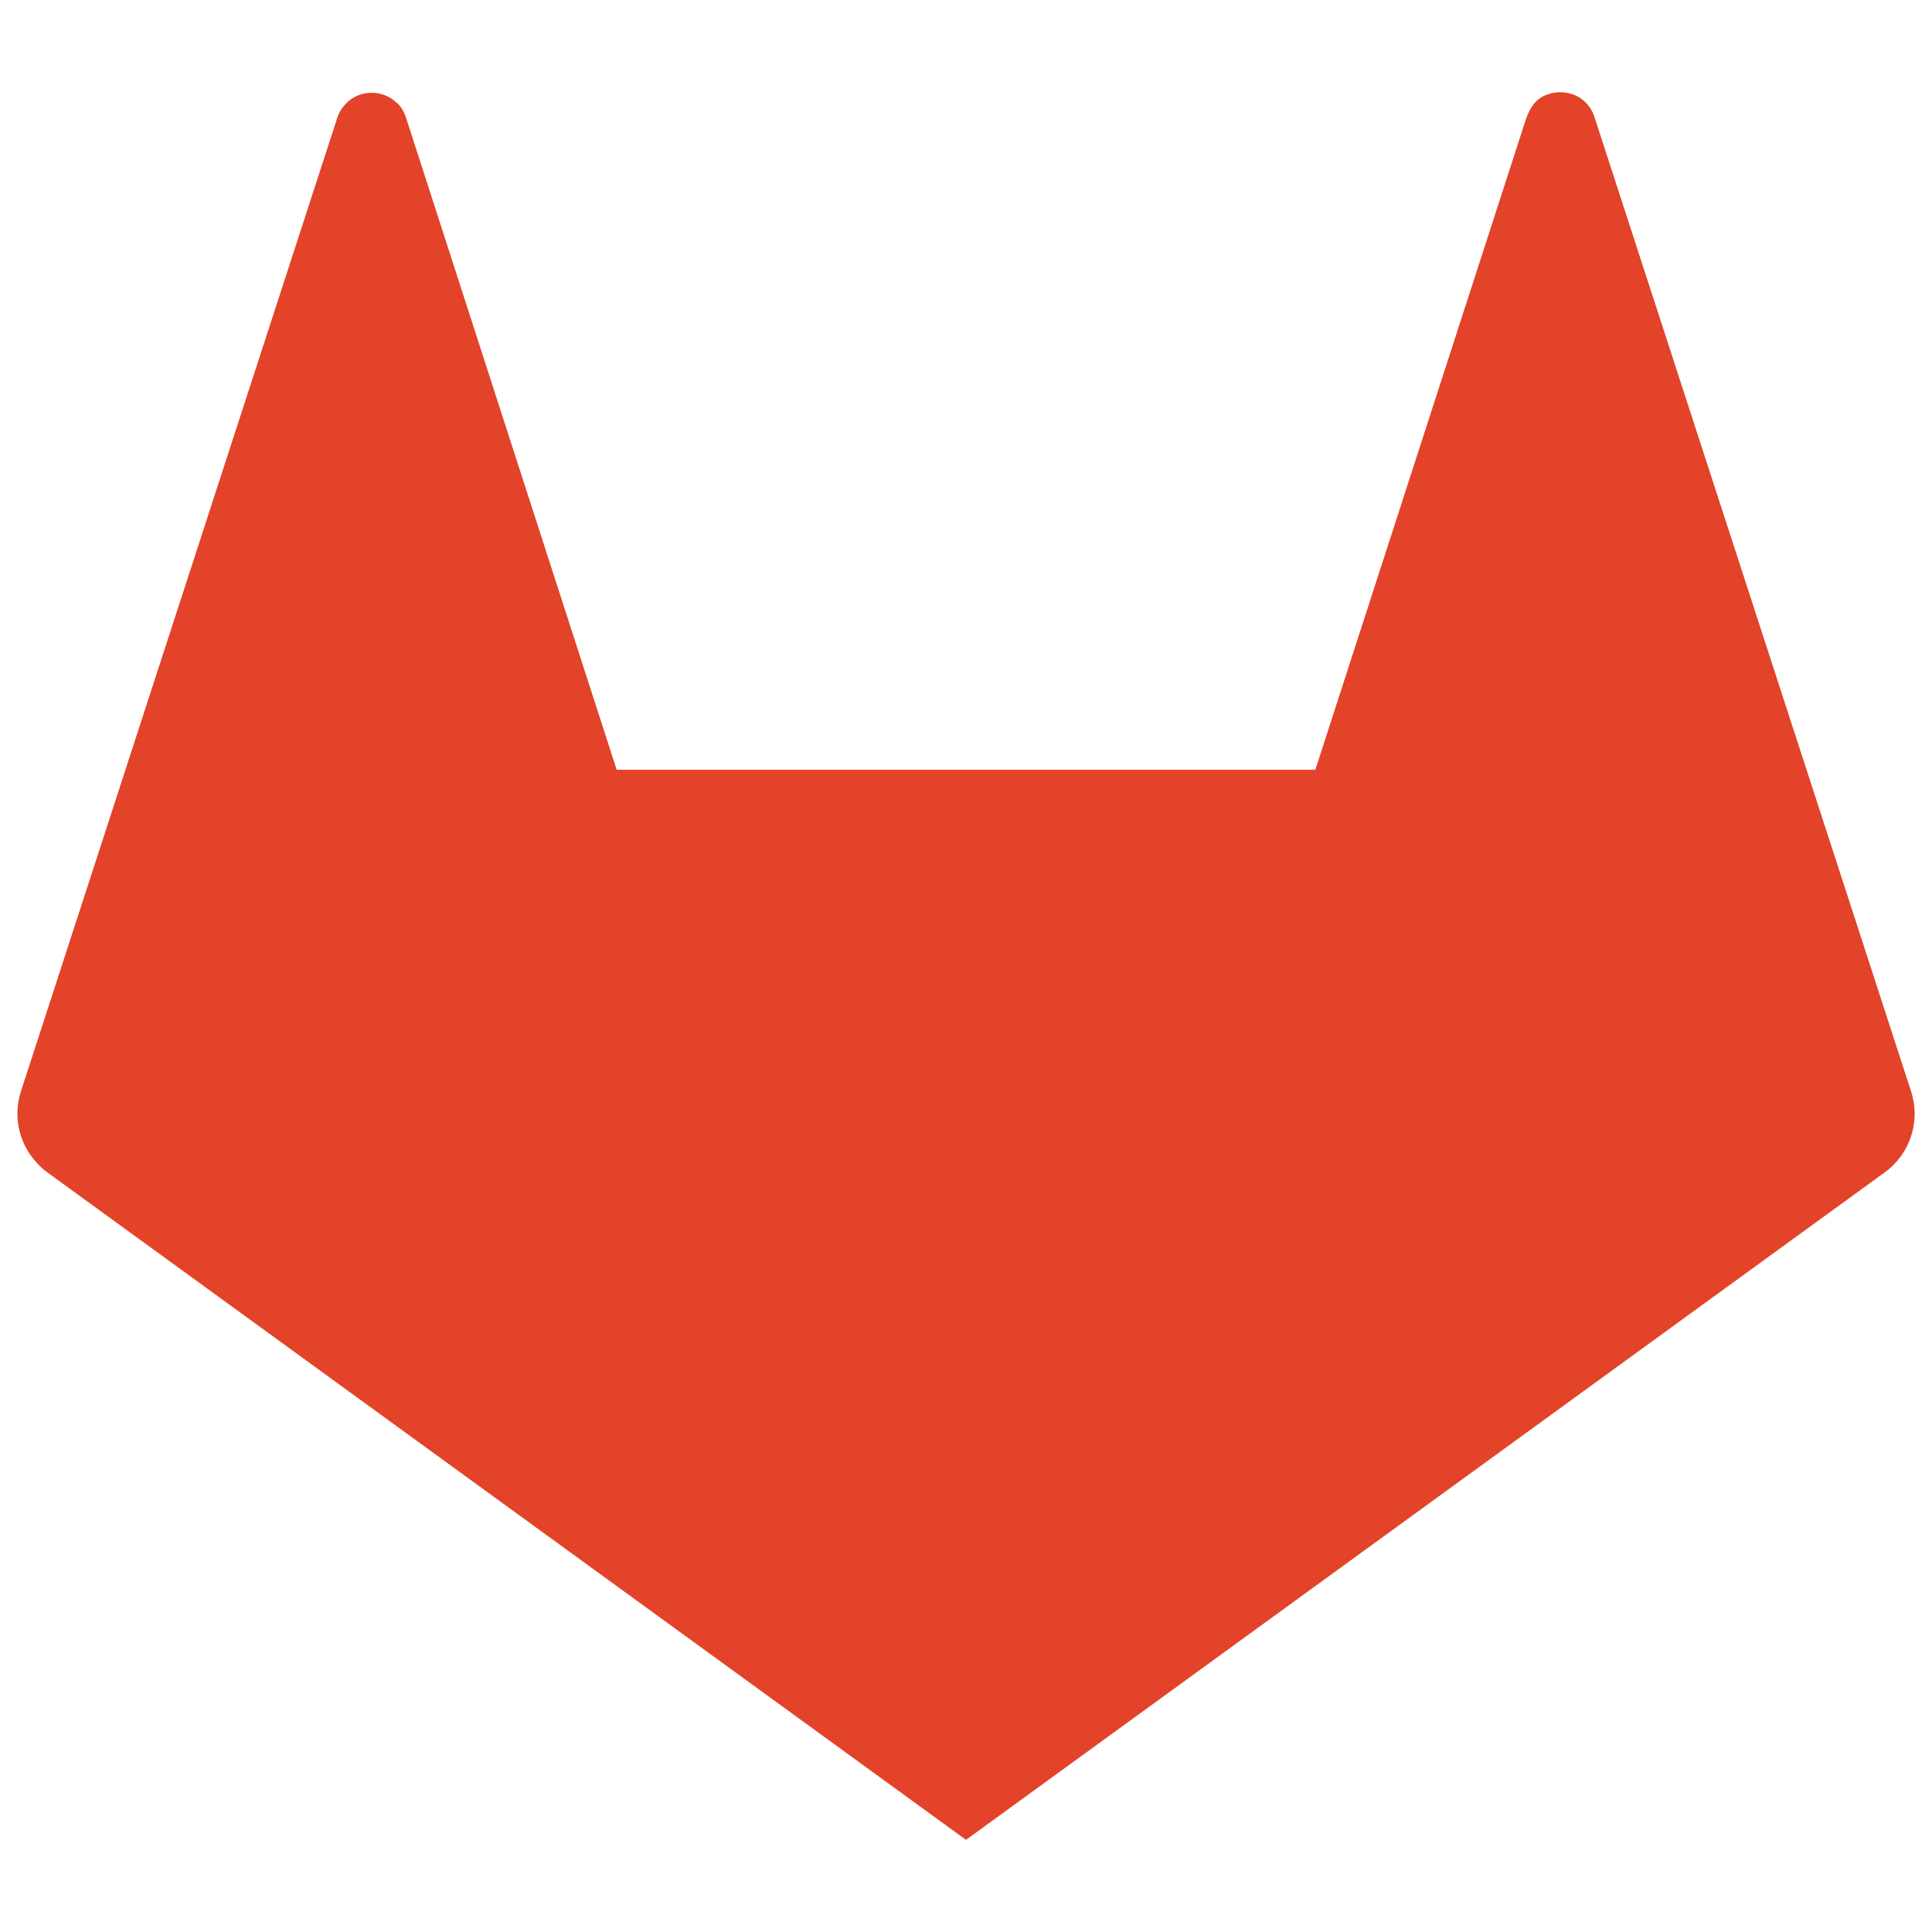
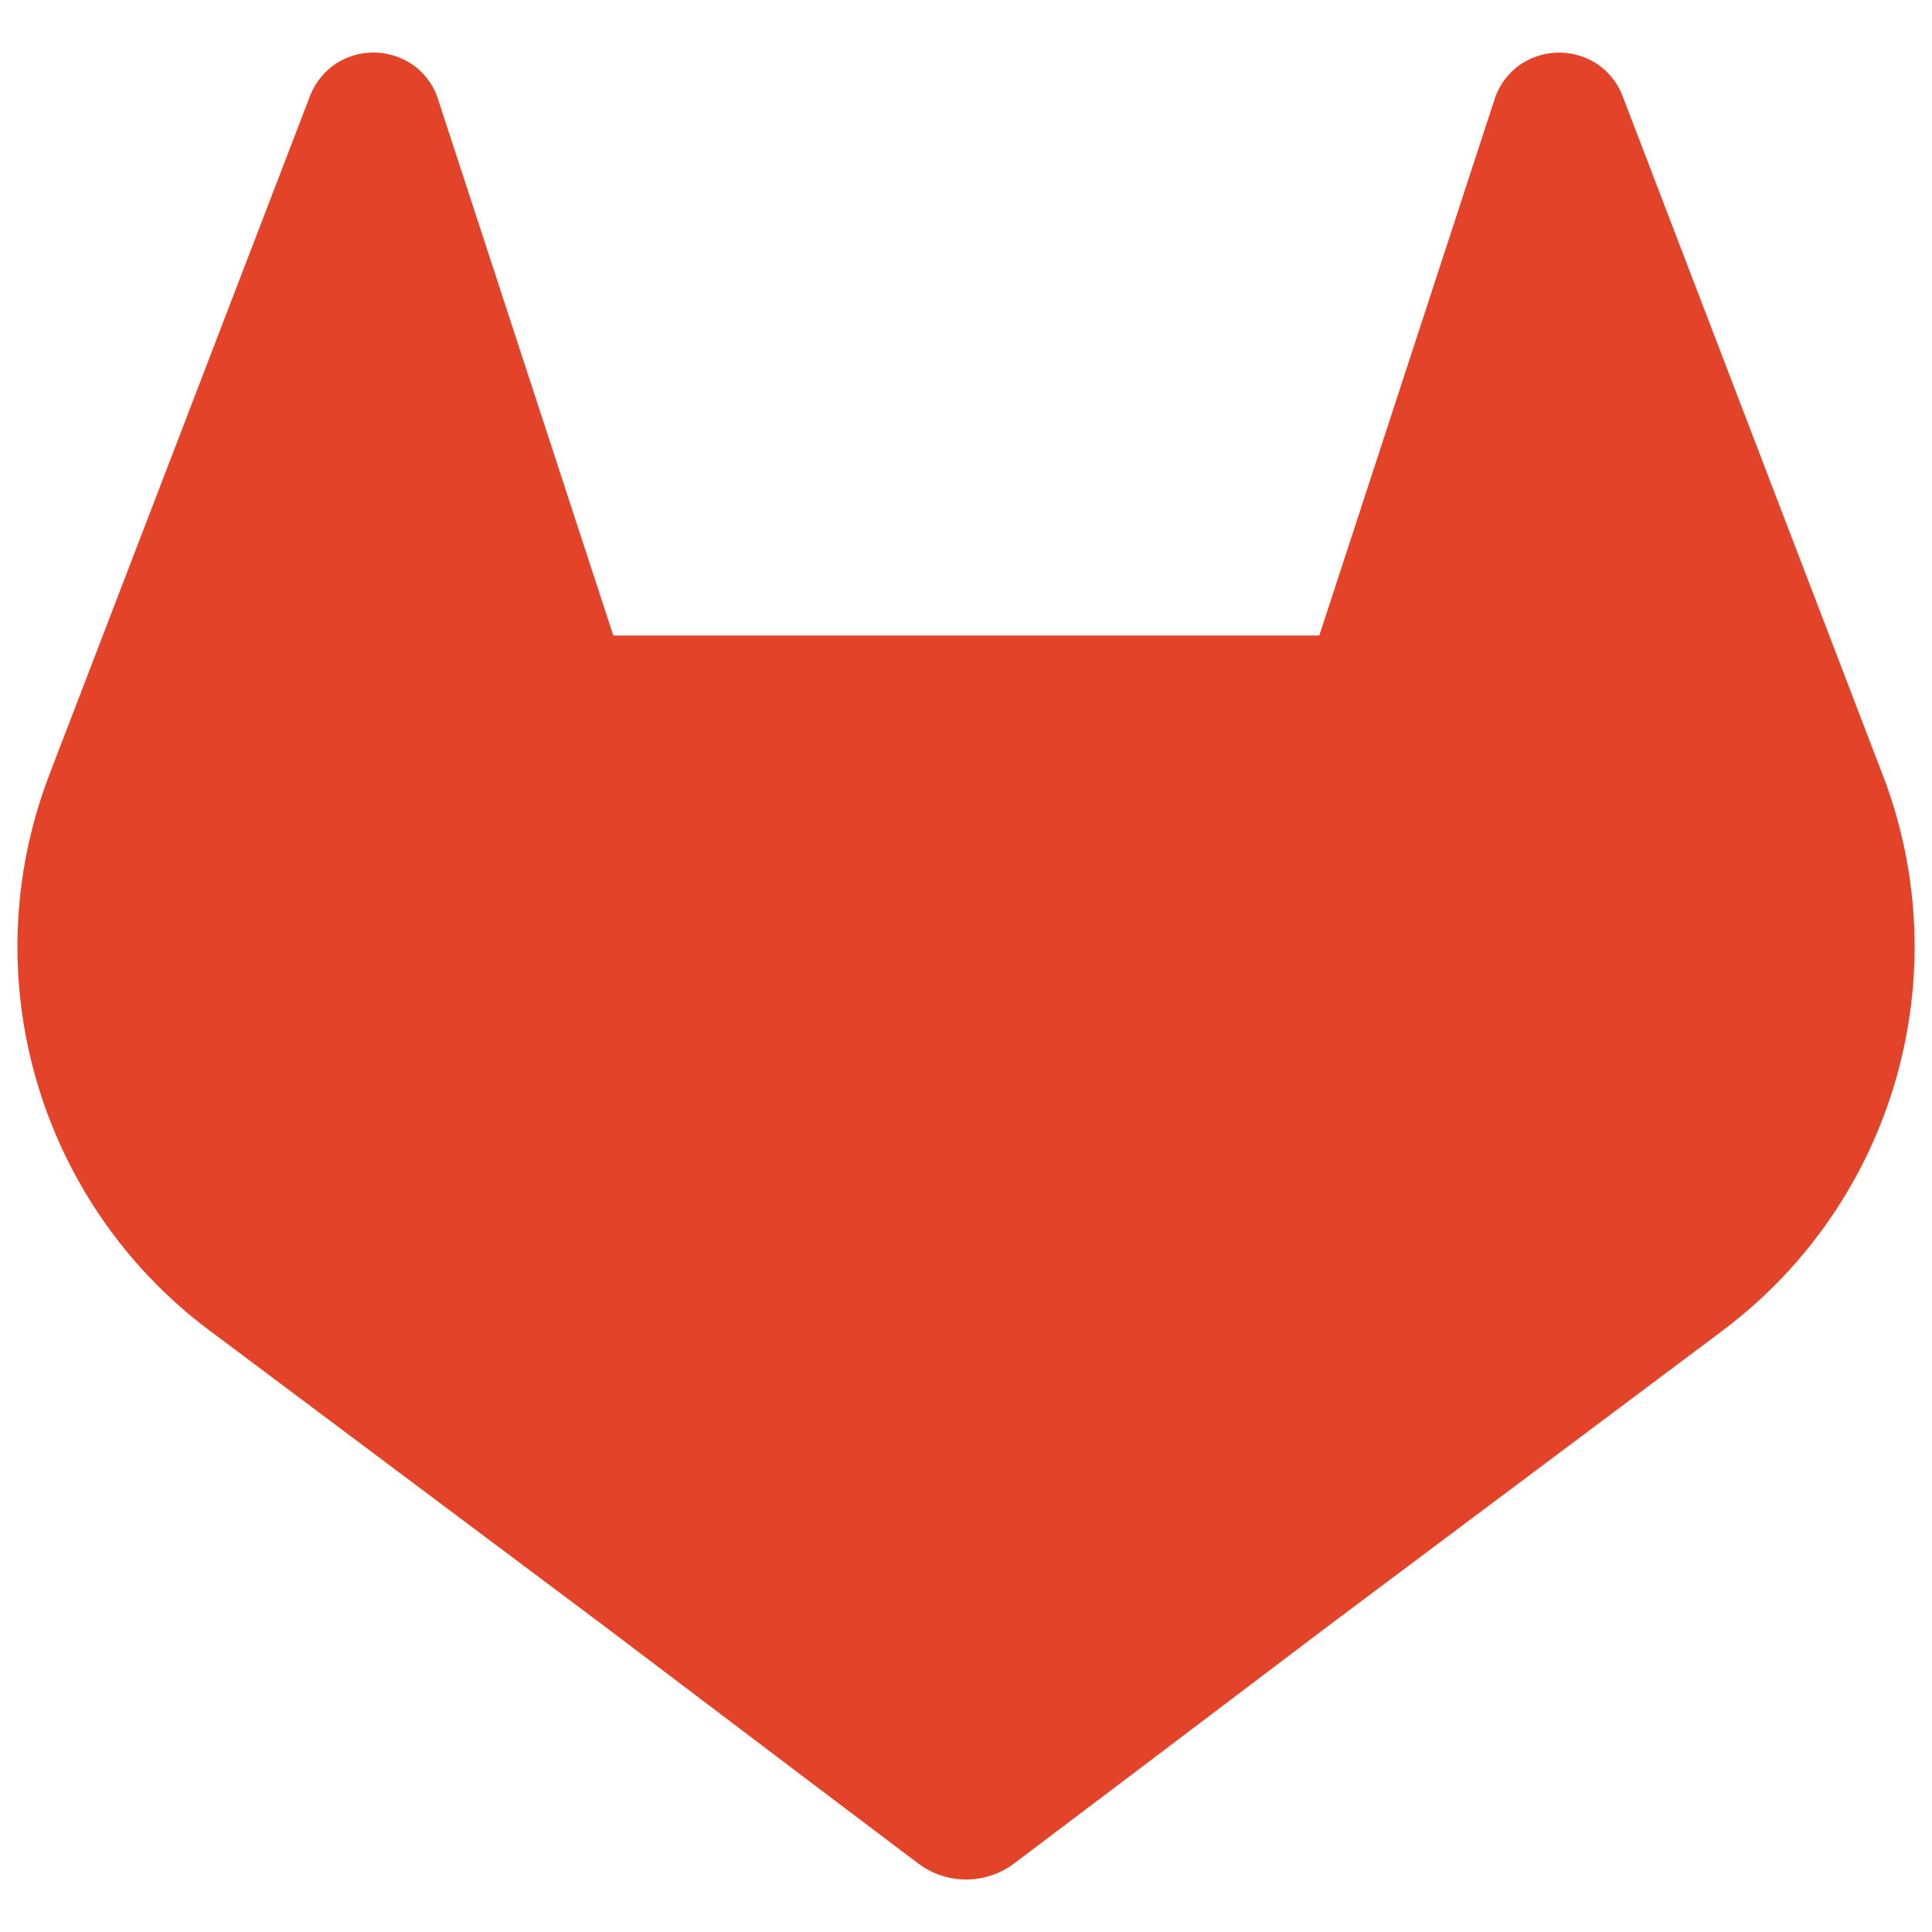
- <svg xmlns="http://www.w3.org/2000/svg" viewBox="0 0 128 128">
-   <path fill="#E24329" d="M126.615 72.31l-7.034-21.646-13.94-42.902c-.54-1.662-2.44-2.07-3.654-1.23-.4.276-.724.853-.902 1.398L87.144 51H40.856L31.62 22.41 26.917 7.847a2.748 2.748 0 00-.372-.767c-.078-.104-.18-.194-.27-.28-.937-.89-2.465-.876-3.36.072a2.336 2.336 0 00-.556.894l-13.94 42.9-2.946 9.068L1.385 72.31a4.78 4.78 0 00.85 4.496c.26.317.55.613.89.86L64 121.895l60.874-44.227a4.785 4.785 0 001.74-5.357zm-7.034-21.647z" />
+ <svg xmlns="http://www.w3.org/2000/svg" viewBox="0 0 128 128" xml:space="preserve">
+   <path fill="#E24329" d="m124.758 51.396-.177-.452-17.107-44.648a4.459 4.459 0 0 0-1.761-2.121 4.581 4.581 0 0 0-5.236.281 4.578 4.578 0 0 0-1.518 2.304L87.407 42.102H40.632L29.081 6.761a4.492 4.492 0 0 0-1.518-2.31 4.581 4.581 0 0 0-5.236-.281 4.502 4.502 0 0 0-1.761 2.121L3.425 50.918l-.17.452c-5.059 13.219-.763 28.192 10.537 36.716l.059.046.157.111 26.061 19.516 12.893 9.758 7.854 5.93a5.283 5.283 0 0 0 6.388 0l7.854-5.93 12.893-9.758 26.218-19.634.065-.052c11.274-8.526 15.562-23.472 10.524-36.677z" />
</svg>
